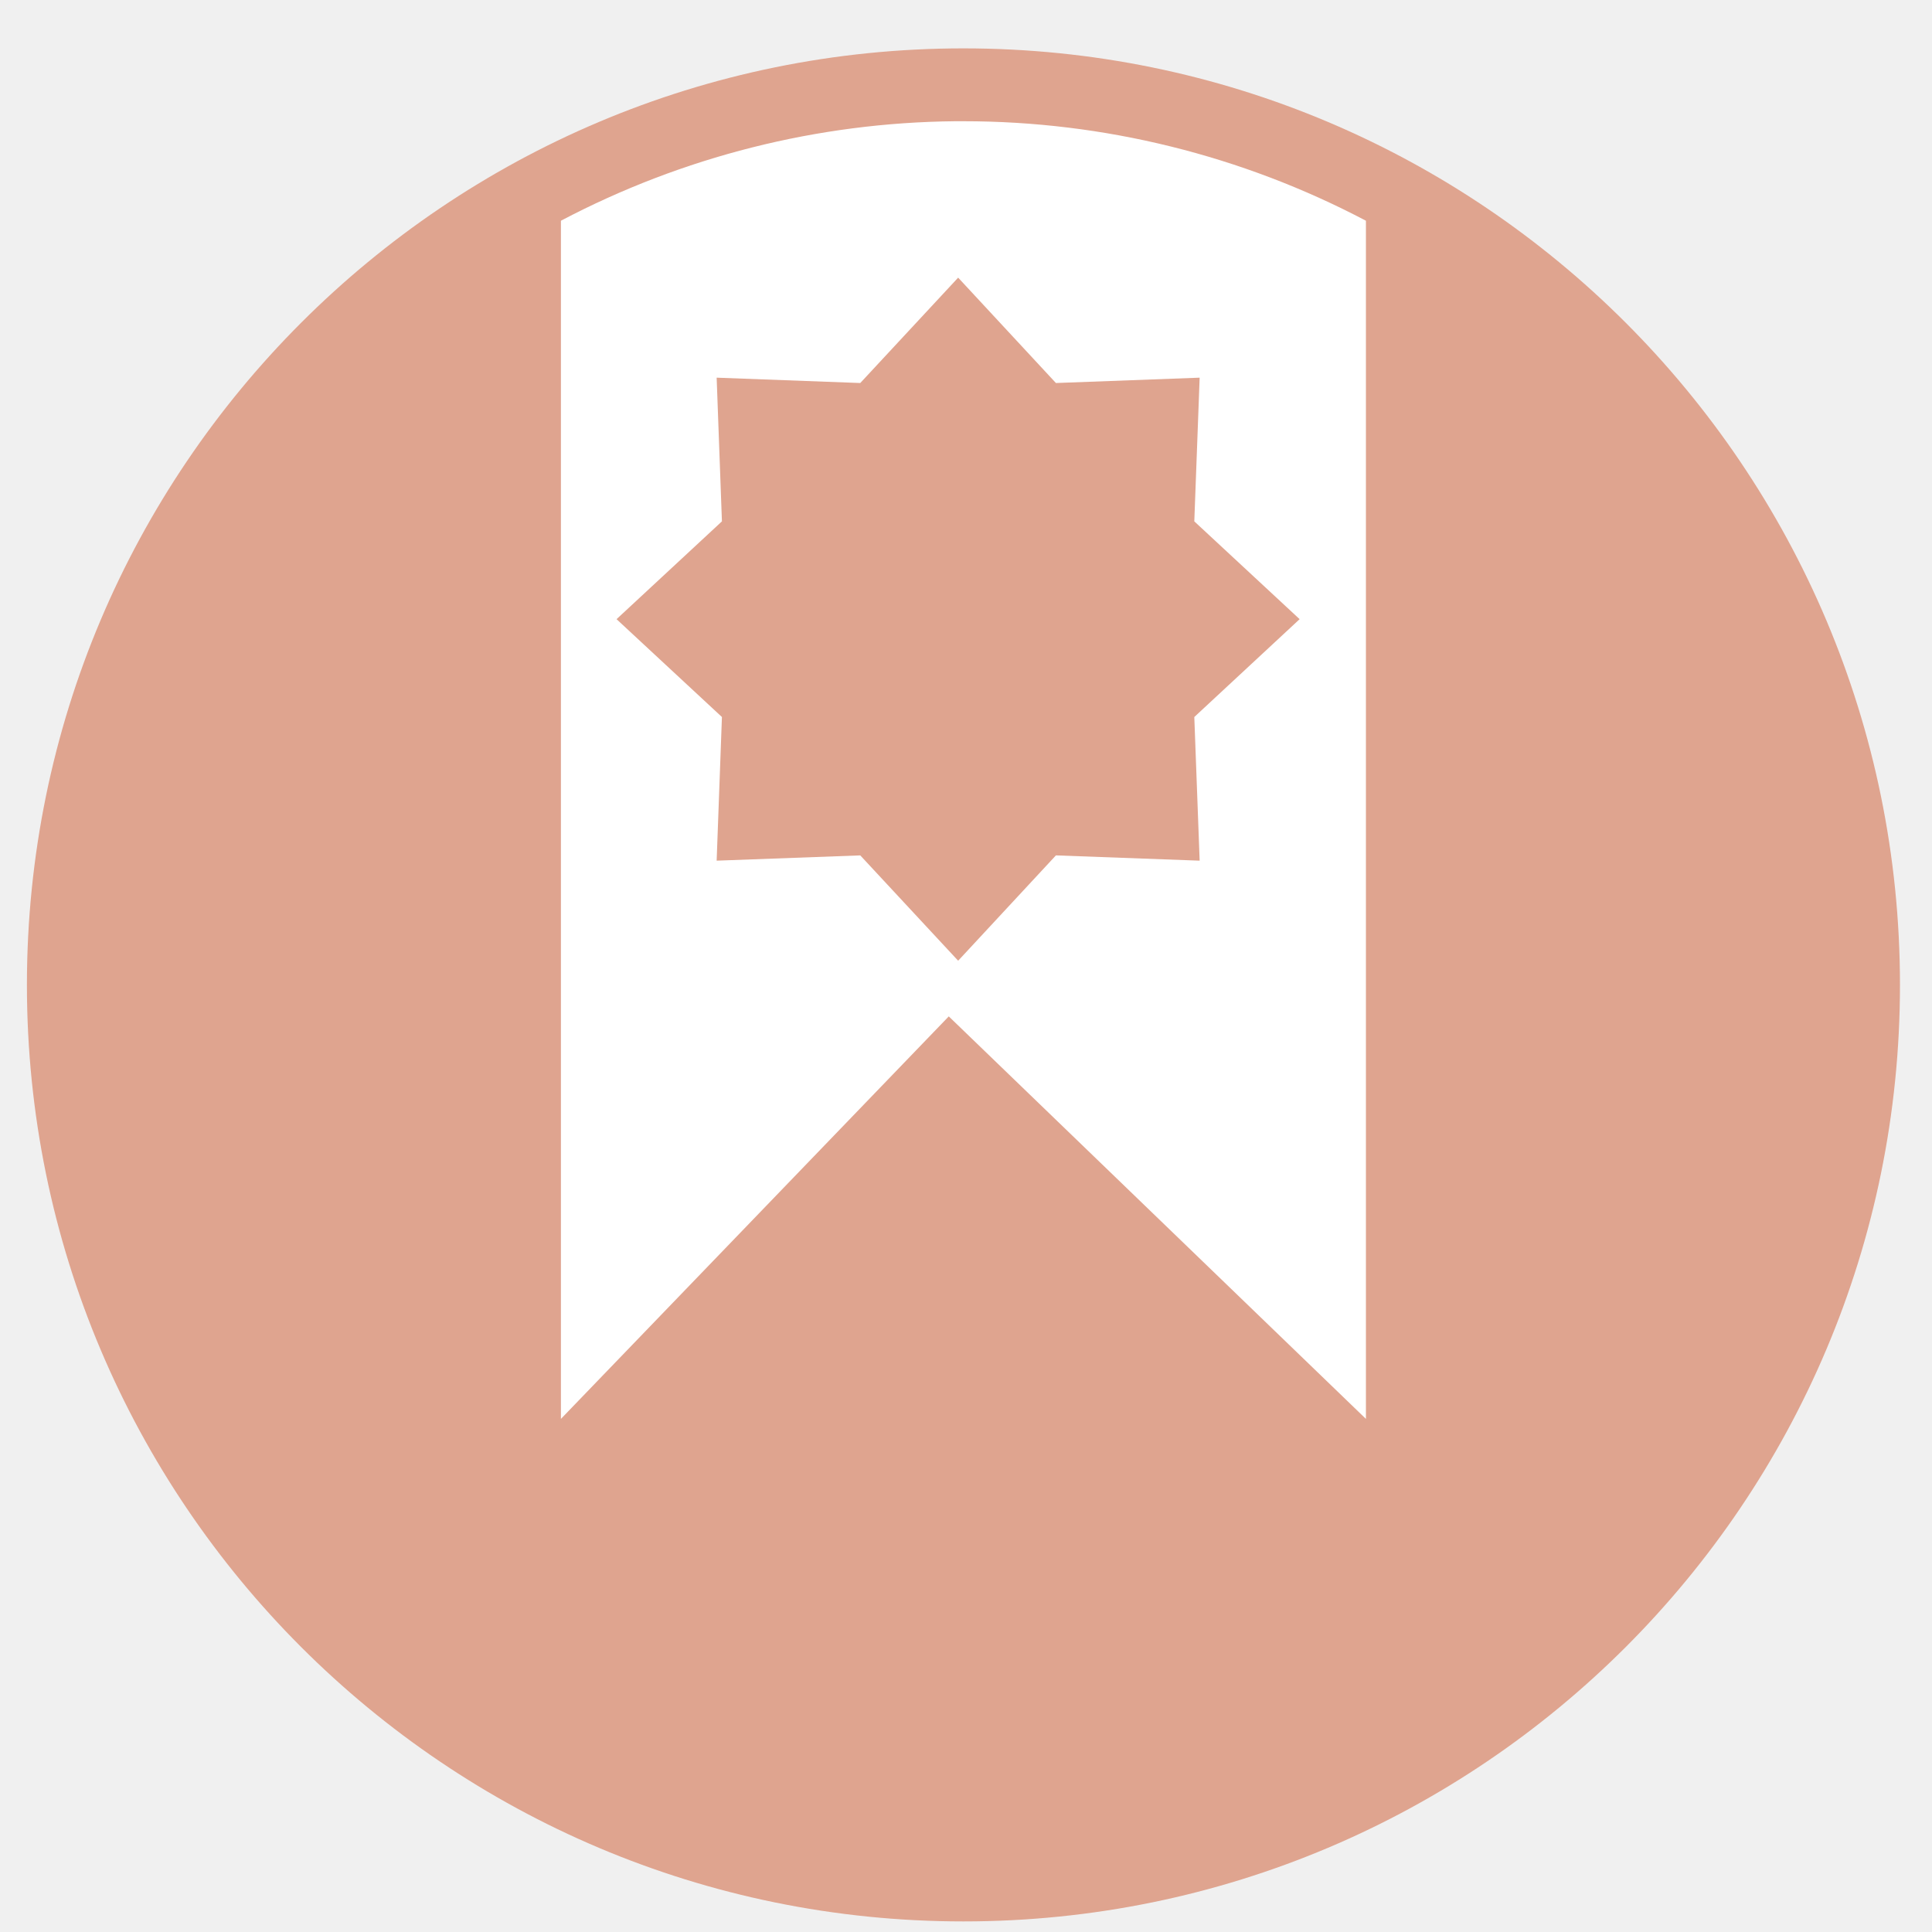
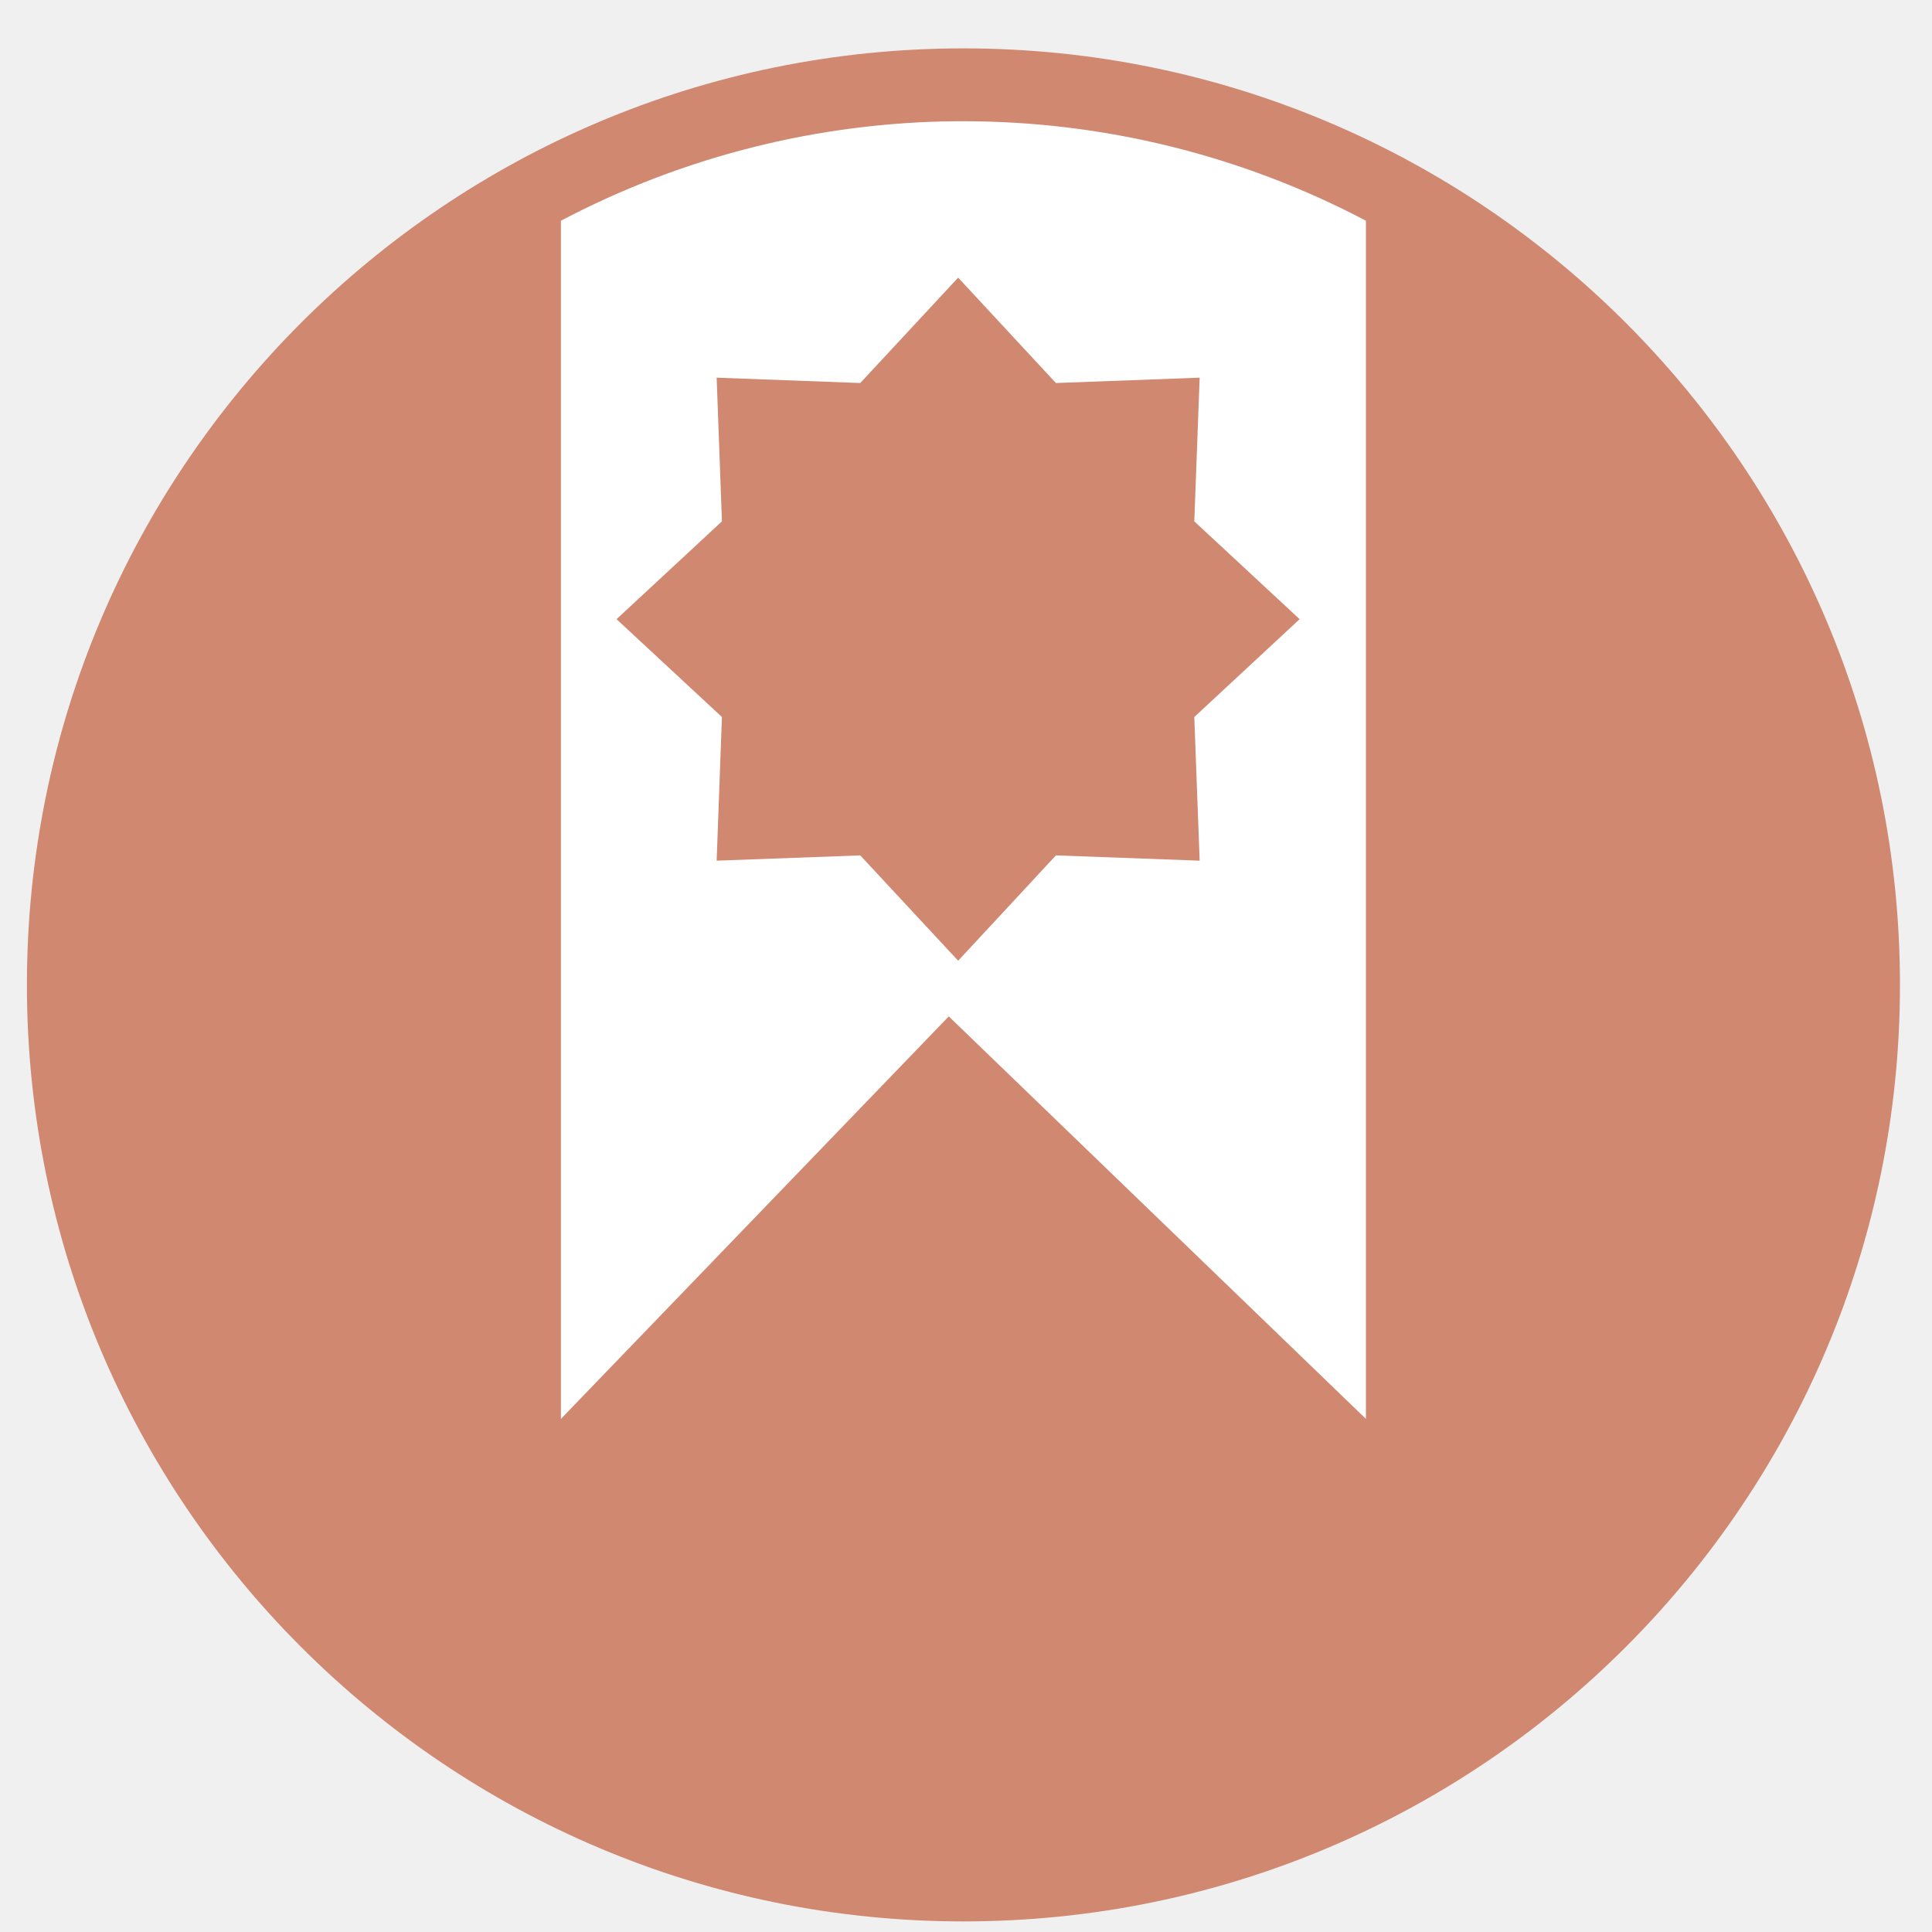
<svg xmlns="http://www.w3.org/2000/svg" height="48" width="48" version="1.1" id="svg6">
  <defs id="defs10" />
-   <circle cx="23.941" cy="31.535" fill="#5e81ac" opacity=".99" r="13.233" transform="matrix(1.758306 0 0 1.758306 -18.15909 -30.97875)" id="circle2" style="fill:#dfa38e;fill-opacity:1" />
+   <path id="circle2" style="opacity:0.99;fill:#d08770;fill-opacity:1" transform="matrix(1.758306 0 0 1.758306 -18.15909 -30.97875)" d="M 37.174,31.535 A 13.233,13.233 0 0 1 23.941,44.768 13.233,13.233 0 0 1 10.708,31.535 13.233,13.233 0 0 1 23.941,18.302 13.233,13.233 0 0 1 37.174,31.535 Z" />
  <path id="path4" d="M 23.729 3.012 A 21.457 21.457 0 0 0 13.936 5.484 L 13.936 35.252 L 23.572 25.252 L 33.936 35.252 L 33.936 5.484 A 21.457 21.457 0 0 0 23.936 3.012 A 21.457 21.457 0 0 0 23.729 3.012 z M 23.805 6.898 L 26.234 9.516 L 29.805 9.383 L 29.672 12.953 L 32.289 15.383 L 29.672 17.814 L 29.805 21.383 L 26.234 21.252 L 23.805 23.869 L 21.373 21.252 L 17.805 21.383 L 17.936 17.814 L 15.318 15.383 L 17.936 12.953 L 17.805 9.383 L 21.373 9.516 L 23.805 6.898 z " style="fill:#ffffff" />
</svg>
